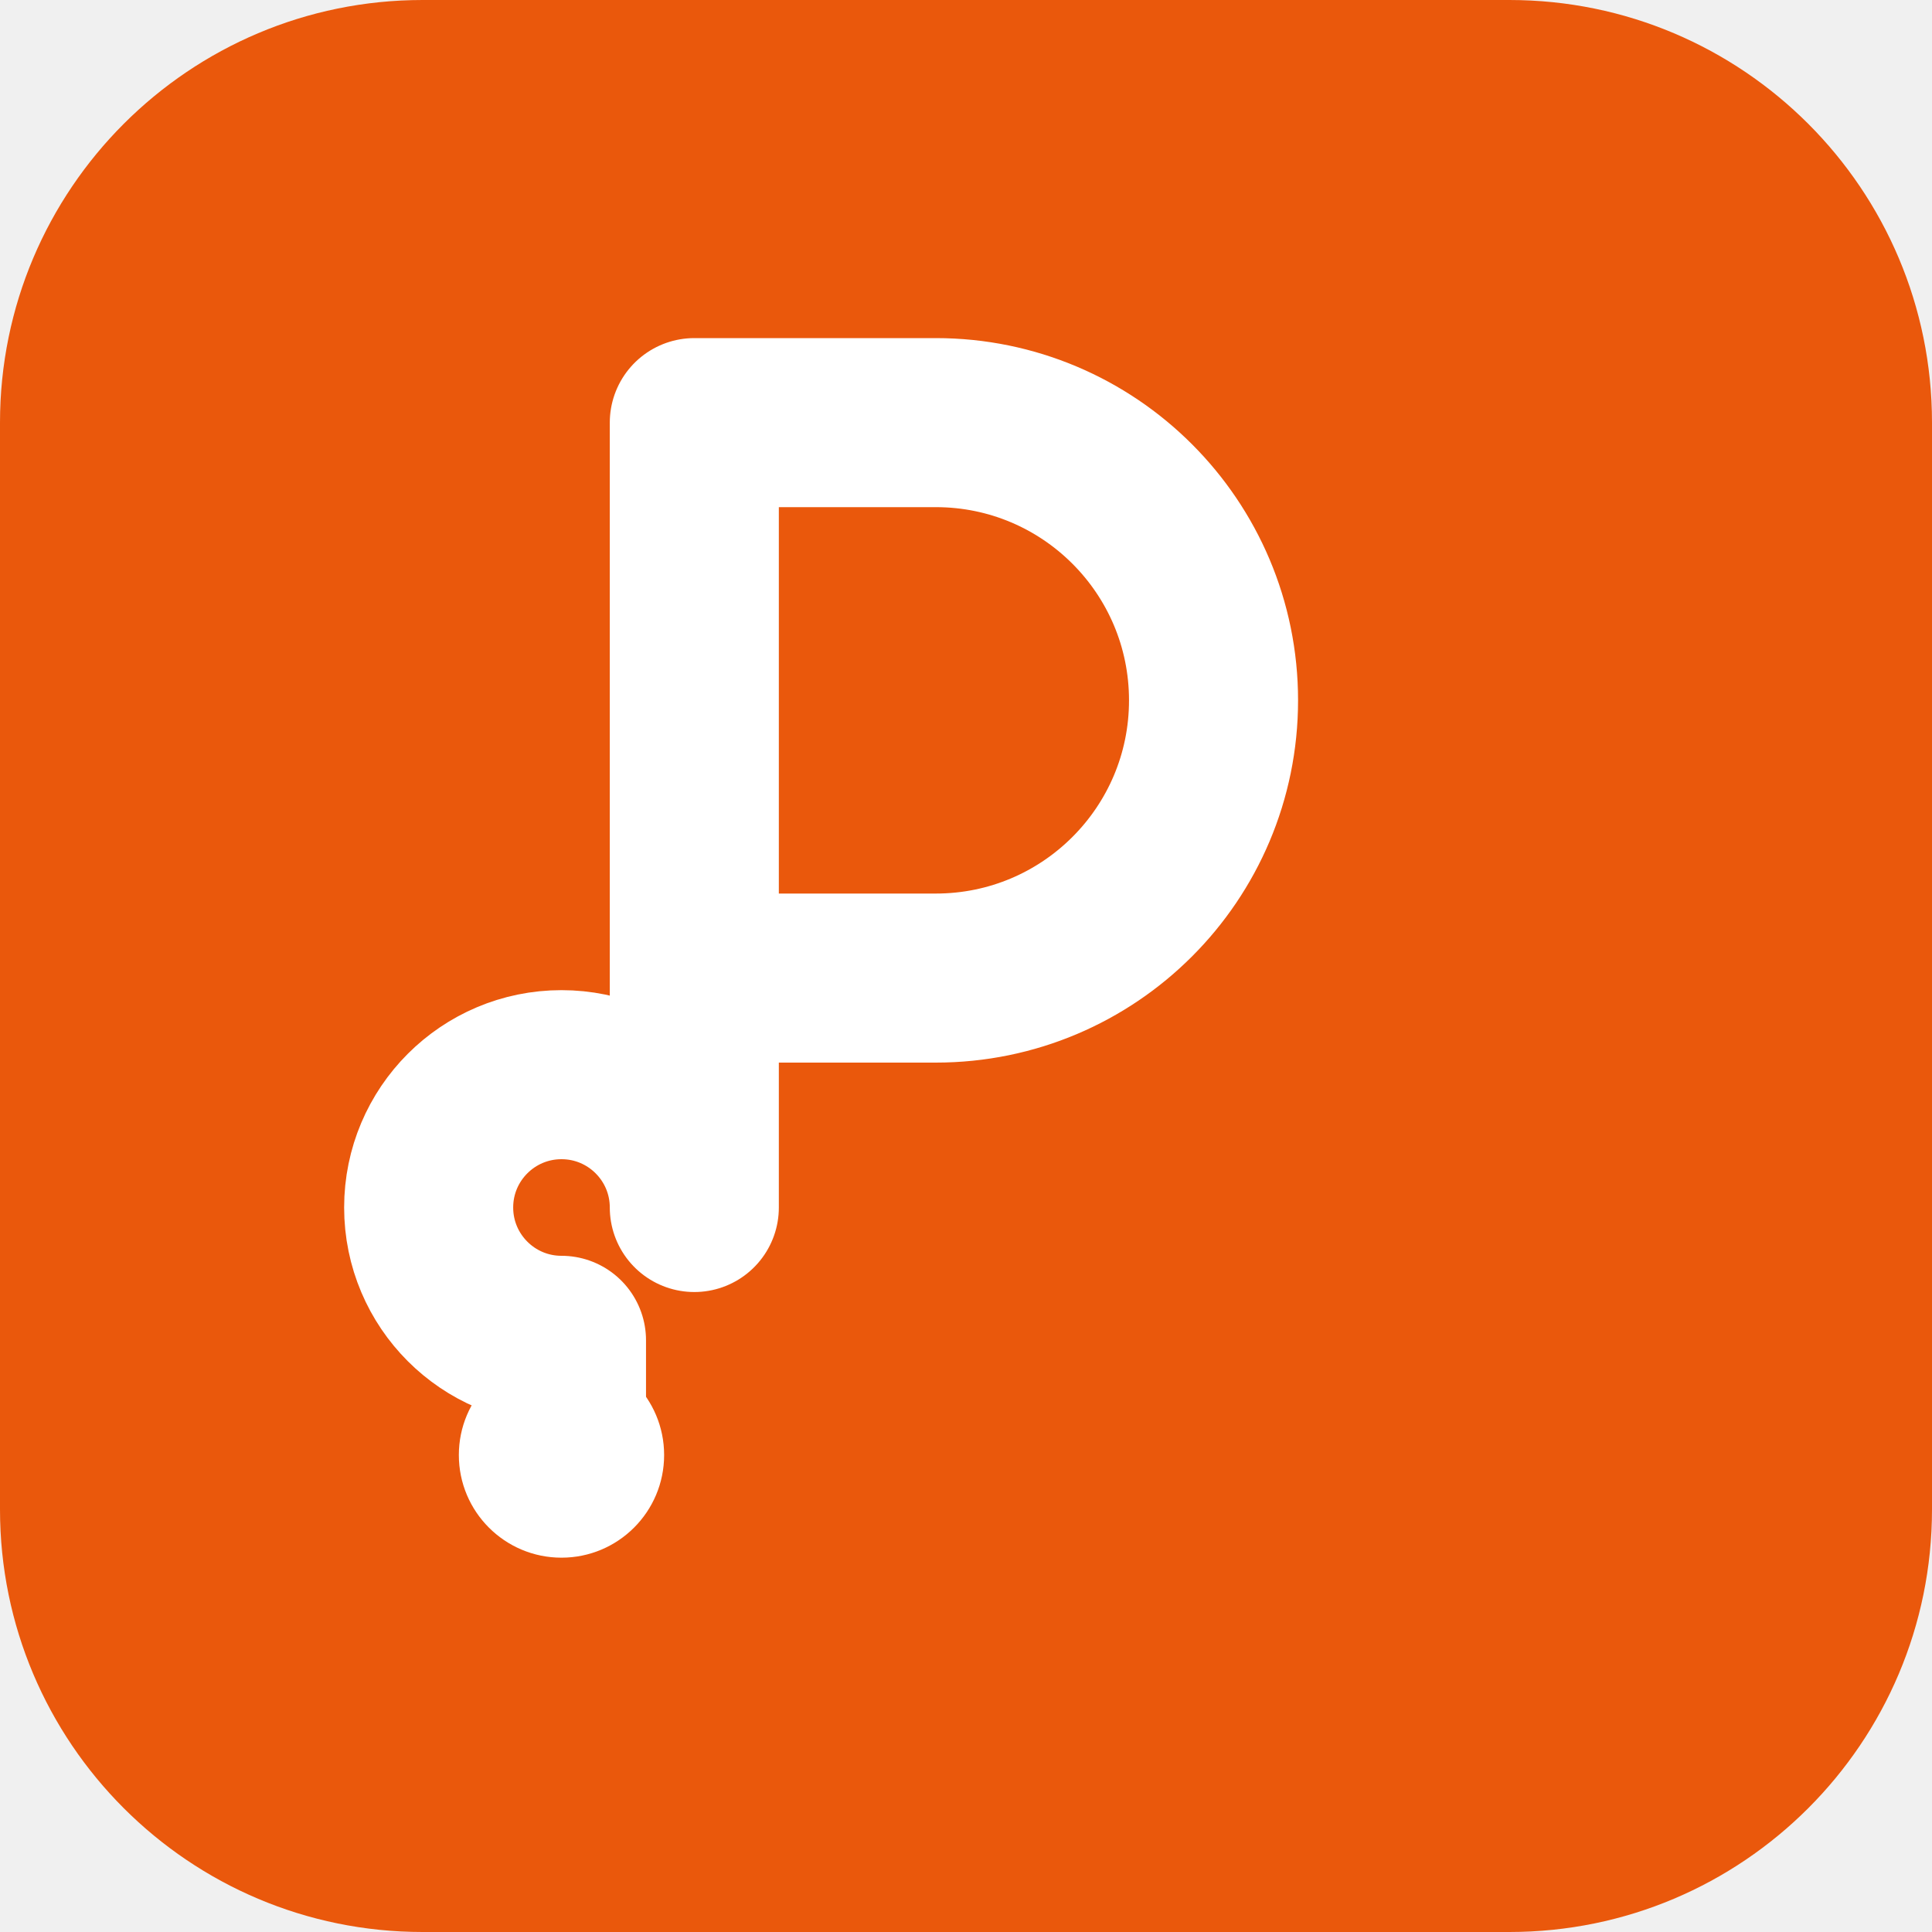
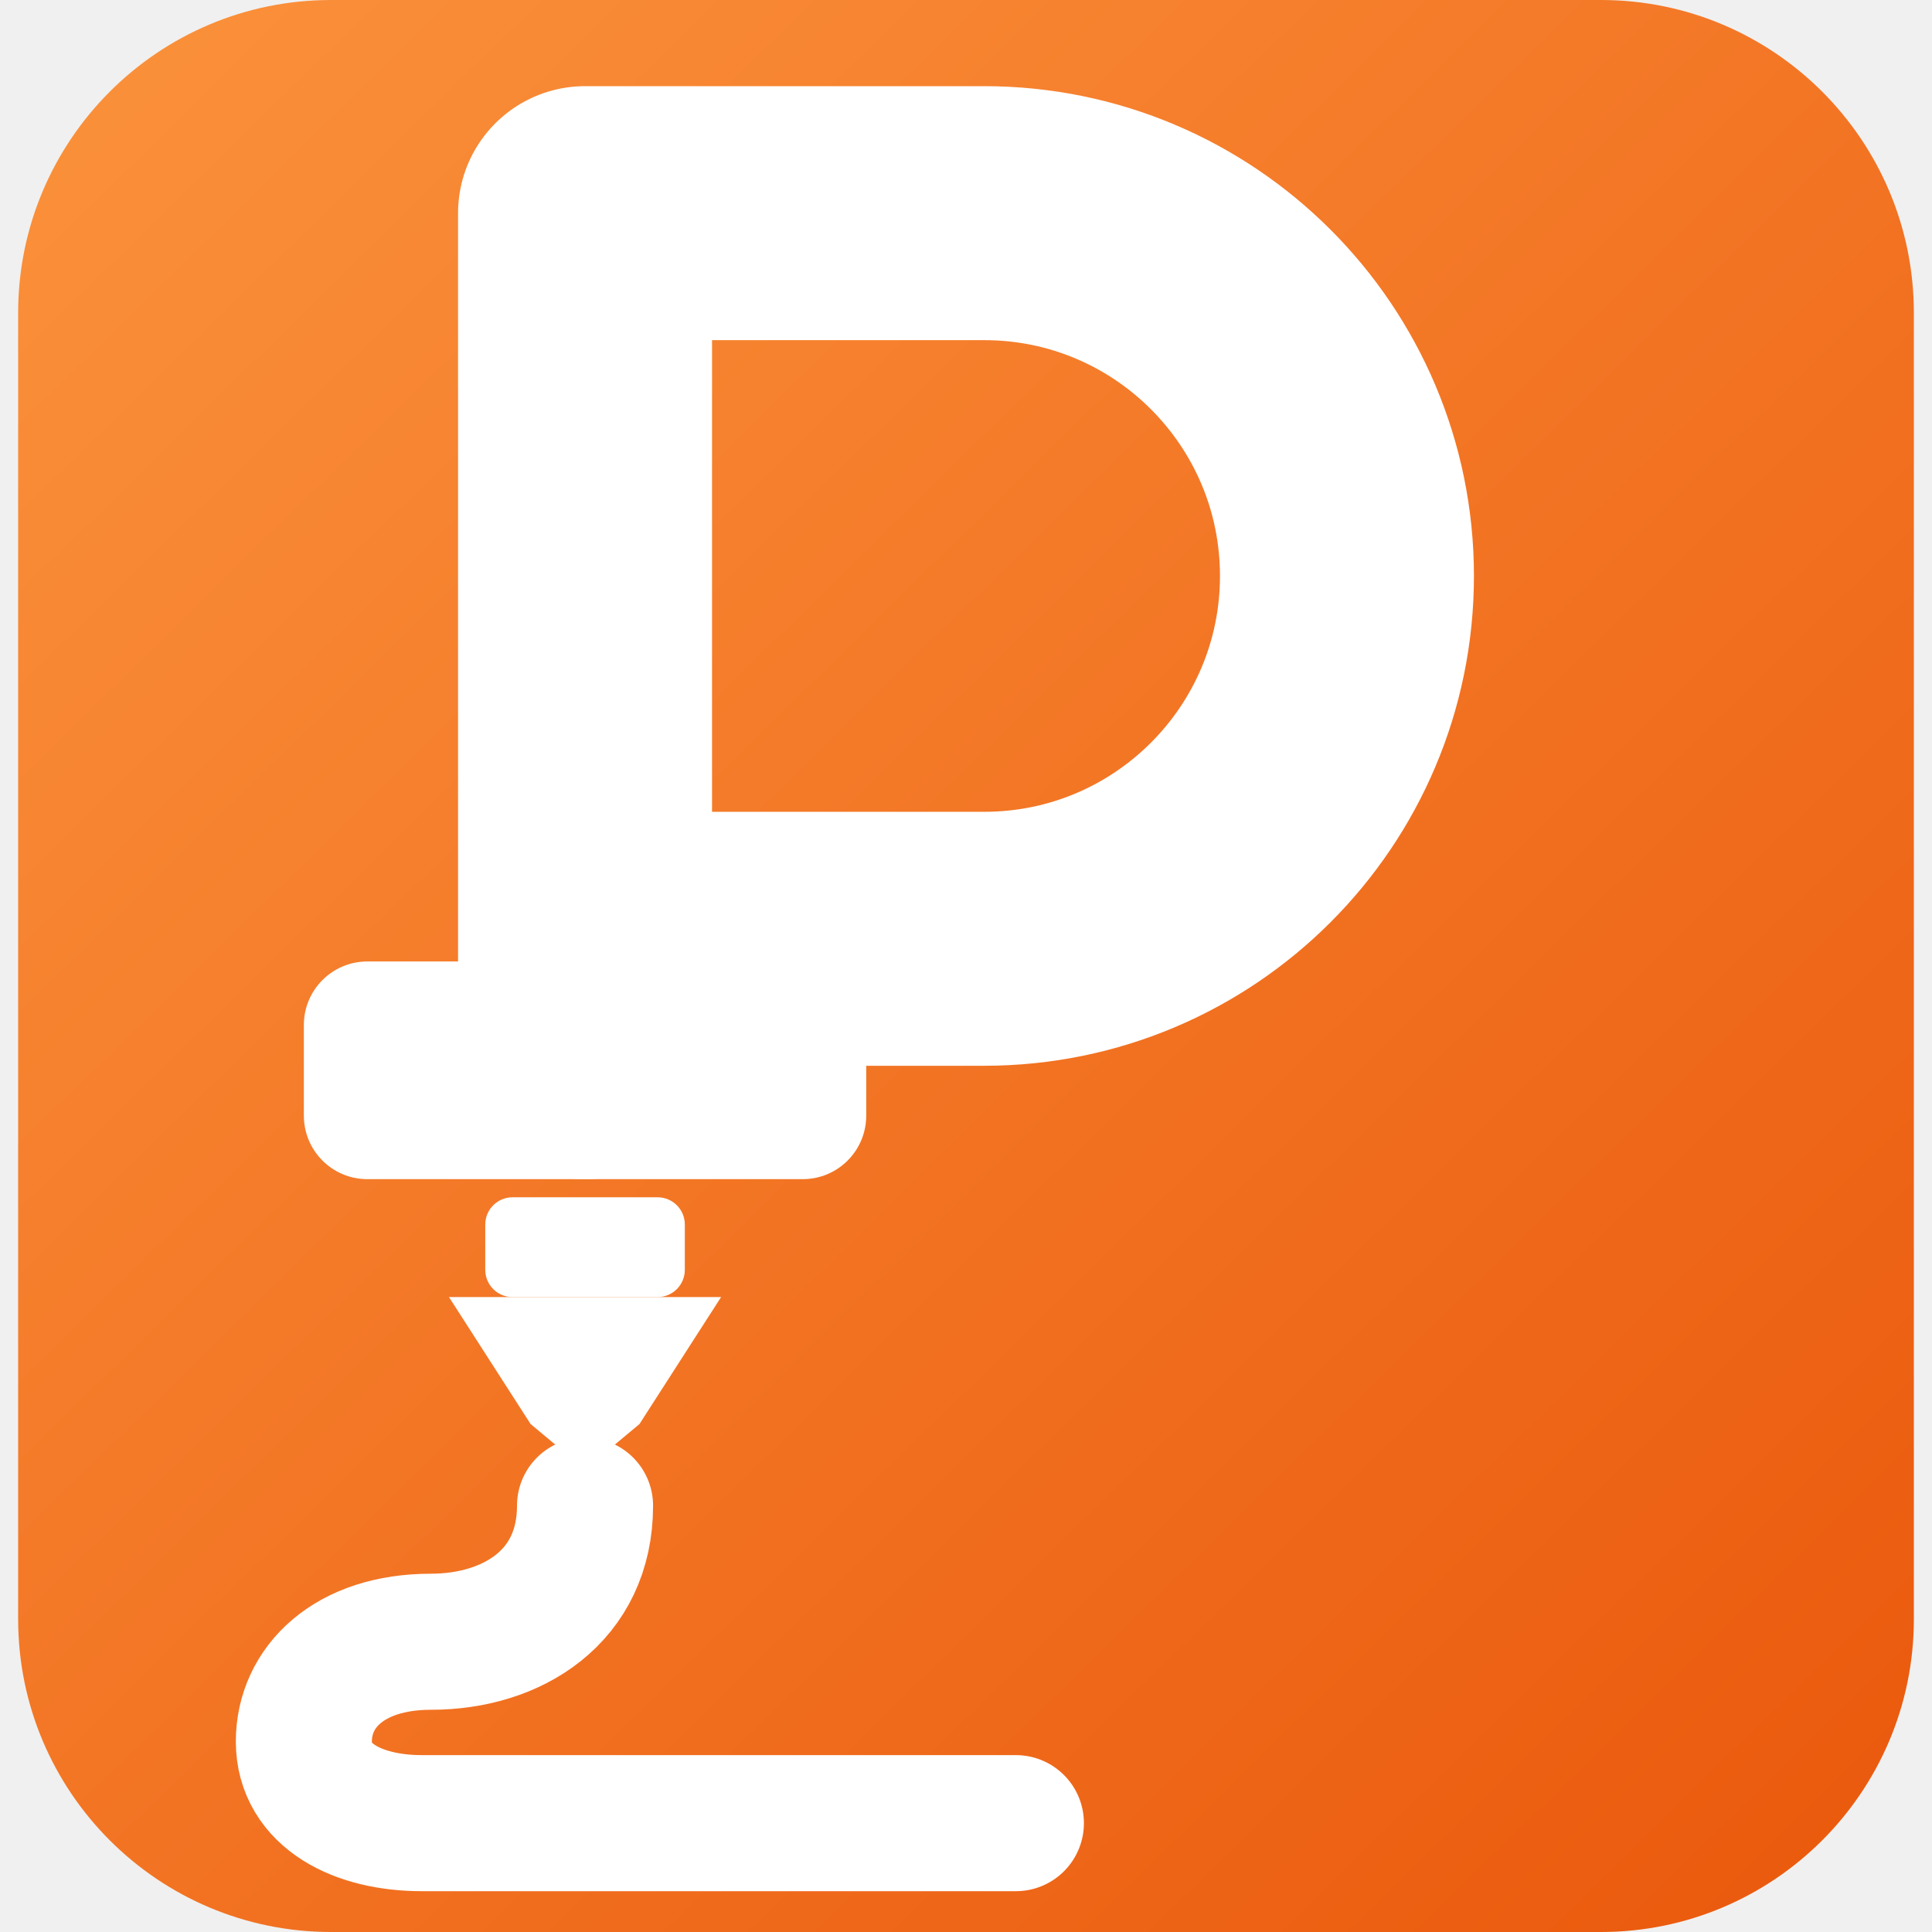
- <svg xmlns="http://www.w3.org/2000/svg" viewBox="0 0 32 32" width="32" height="32">
-   <rect width="32" height="32" rx="7" fill="#ea580c" />
-   <path d="M9.3 24.1 L9.3 22.2 A2.2 2.2 0 1 1 11.5 20 L11.5 7 H15.5 A4.6 4.6 0 0 1 15.5 16.2 H11.5" fill="none" stroke="#fff" stroke-width="2.8" stroke-linecap="round" stroke-linejoin="round" />
-   <circle cx="9.3" cy="24.1" r="1.7" fill="#fff" />
+ <svg xmlns="http://www.w3.org/2000/svg" viewBox="268 118 426 426" width="32" height="32" fill="none" role="img" aria-label="PrintStash">
+   <defs>
+     <linearGradient id="ps-icon-dark" x1="272" y1="118" x2="690" y2="544" gradientUnits="userSpaceOnUse">
+       <stop offset="0" stop-color="#fb923c" />
+       <stop offset="1" stop-color="#ea580c" />
+     </linearGradient>
+   </defs>
+   <rect x="272" y="118" width="418" height="426" rx="69" fill="url(#ps-icon-dark)" />
+   <g stroke="#fff" stroke-linecap="round" stroke-linejoin="round">
+     <path d="M397 350 V165 H485 A80 80 0 0 1 485 325 H397" stroke-width="56" />
+     <path d="M397 450 C397 470 381 480 363 480 C345 480 335 490 335 502 C335 514 347 520 361 520 H492" stroke-width="30" />
+   </g>
+   <rect x="335" y="330" width="124" height="48" rx="14" fill="#fff" />
+   <rect x="375" y="382" width="44" height="22" rx="6" fill="#fff" />
+   <path d="M367 404 H427 L409 432 L397 442 L385 432 Z" fill="#fff" />
</svg>
